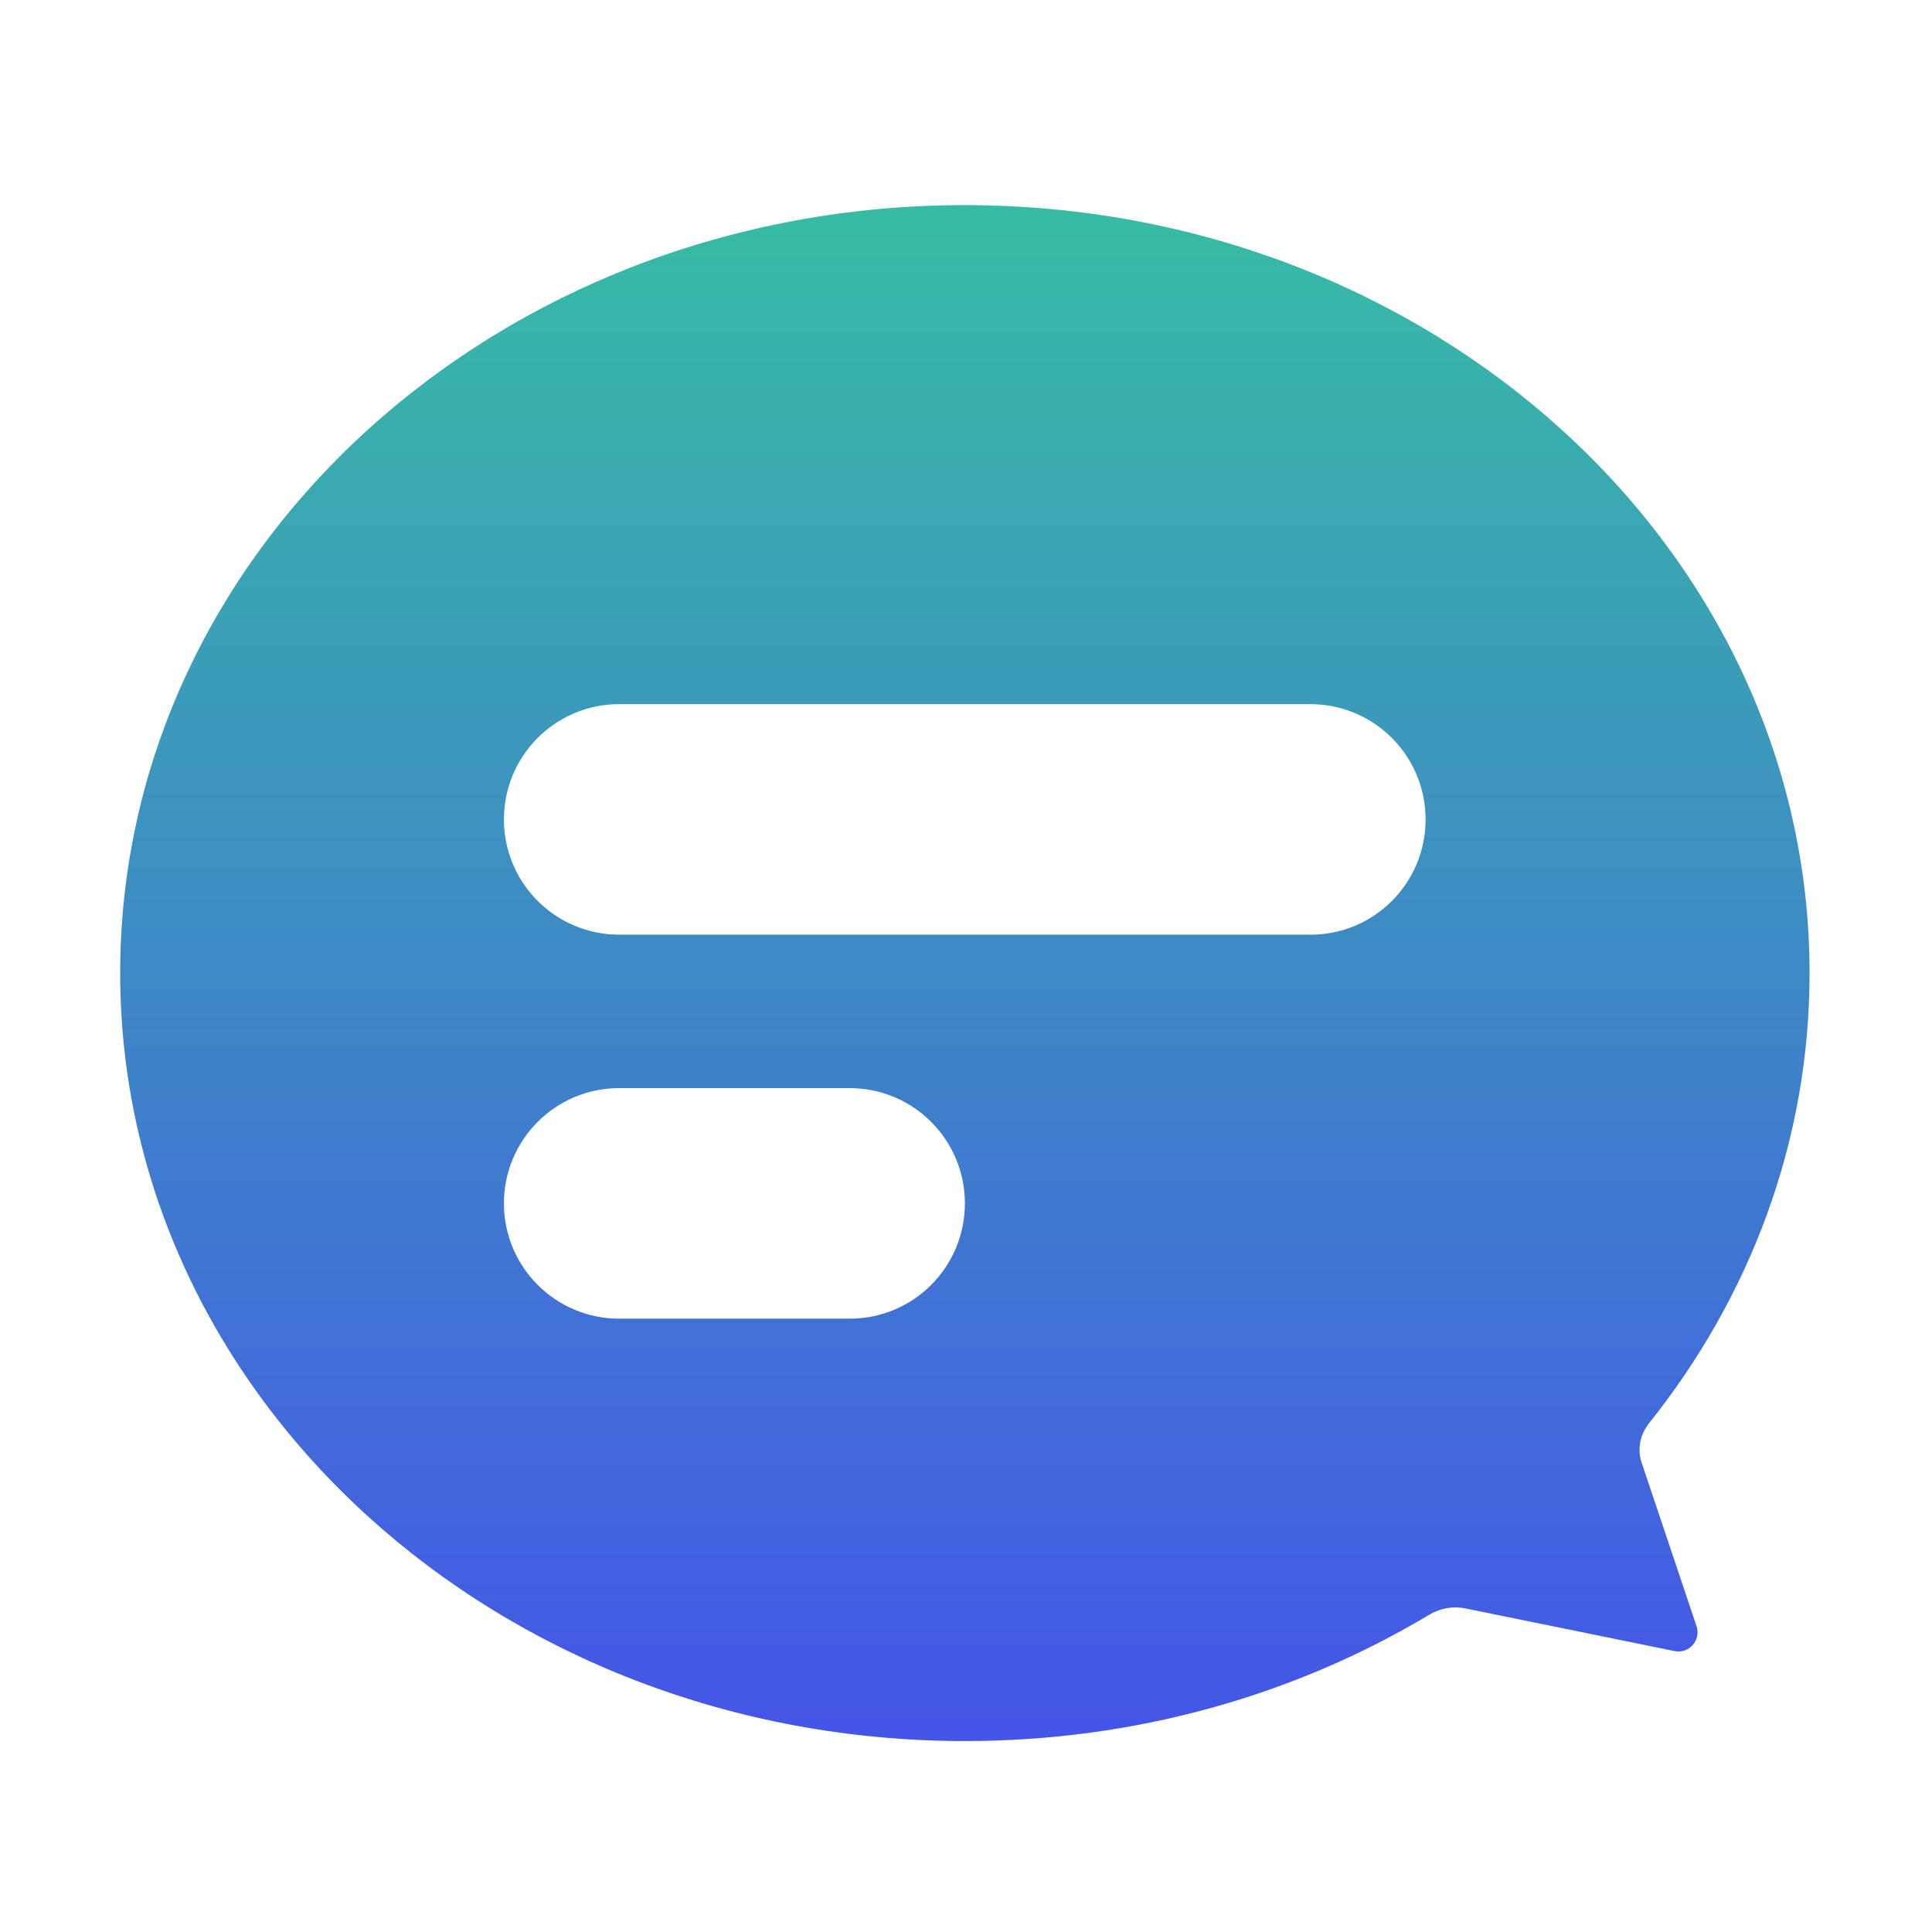
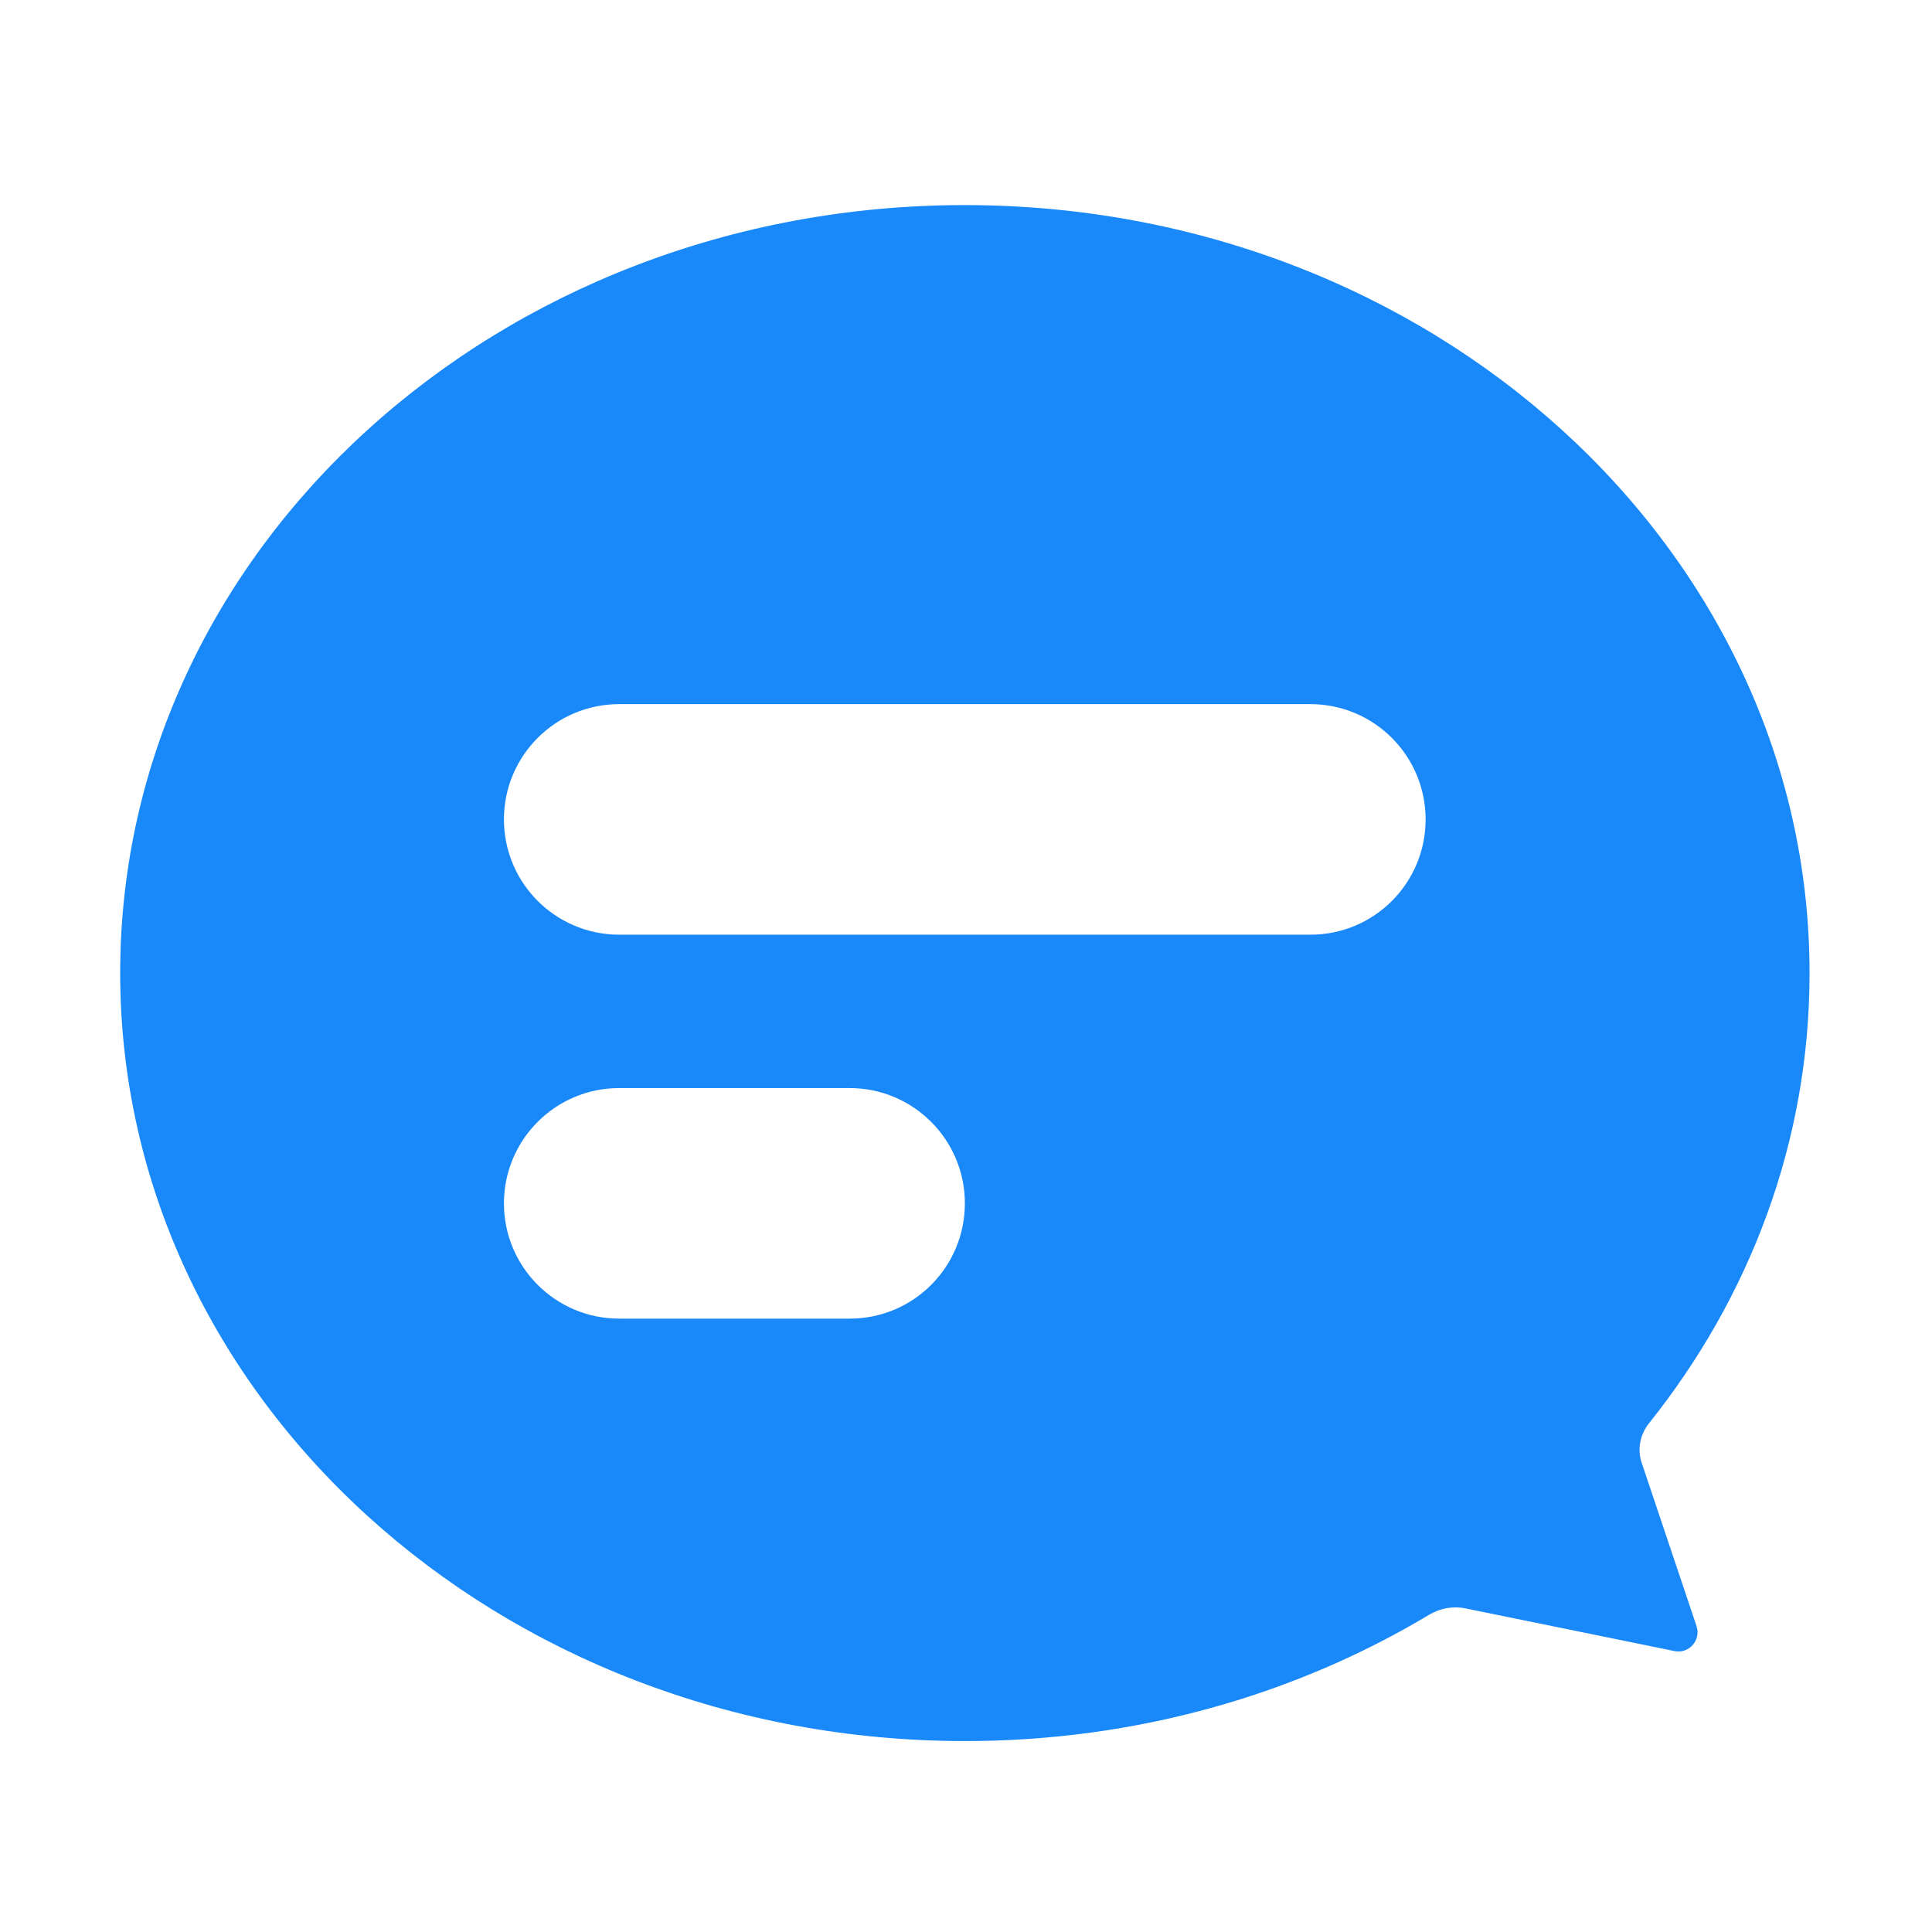
- <svg xmlns="http://www.w3.org/2000/svg" width="24" height="24" viewBox="0 0 24 24" fill="none">
-   <path d="M20.393 18.169C20.337 18.003 20.374 17.822 20.482 17.684C21.738 16.113 22.479 14.18 22.479 12.089C22.479 6.821 17.78 2.548 11.984 2.548C6.188 2.548 1.493 6.818 1.493 12.087C1.493 17.356 6.192 21.628 11.988 21.628C14.116 21.628 16.097 21.052 17.752 20.06C17.89 19.978 18.049 19.948 18.206 19.981L20.801 20.51C20.981 20.548 21.134 20.374 21.075 20.201L20.393 18.169ZM10.556 16.381H7.692C6.902 16.381 6.26 15.741 6.26 14.949C6.26 14.159 6.9 13.517 7.692 13.517H10.554C11.344 13.517 11.986 14.156 11.986 14.949C11.986 15.741 11.346 16.381 10.556 16.381M16.28 11.611H7.692C6.902 11.611 6.26 10.971 6.26 10.179C6.26 9.389 6.9 8.747 7.692 8.747H16.277C17.067 8.747 17.709 9.387 17.709 10.179C17.709 10.971 17.07 11.611 16.28 11.611" fill="url(#paint0_linear_221_1238)" />
-   <defs>
-     <linearGradient id="paint0_linear_221_1238" x1="11.986" y1="2.548" x2="11.986" y2="21.628" gradientUnits="userSpaceOnUse">
-       <stop stop-color="#37BCA4" />
-       <stop offset="1" stop-color="#4455E8" />
-     </linearGradient>
-   </defs>
+ <svg xmlns="http://www.w3.org/2000/svg" t="1682481437732" class="icon" viewBox="0 0 1024 1024" version="1.1" p-id="28910" width="24" height="24">
+   <path d="M870.1 775.2c-2.4-7.1-0.8-14.8 3.8-20.7 53.6-67 85.2-149.5 85.2-238.7 0-224.8-200.5-407.1-447.8-407.1S63.7 290.9 63.7 515.7s200.5 407.1 447.8 407.1c90.8 0 175.3-24.6 245.9-66.9 5.9-3.5 12.7-4.8 19.4-3.4l110.7 22.6c7.7 1.6 14.2-5.8 11.7-13.2l-29.1-86.7z m-419.7-76.3H328.2c-33.7 0-61.1-27.3-61.1-61.1 0-33.7 27.3-61.1 61.1-61.1h122.1c33.7 0 61.1 27.3 61.1 61.1s-27.3 61.1-61 61.1m244.2-203.5H328.2c-33.7 0-61.1-27.3-61.1-61.1 0-33.7 27.3-61.1 61.1-61.1h366.3c33.7 0 61.1 27.3 61.1 61.1s-27.3 61.1-61 61.1" fill="#1989fa" p-id="28911" />
</svg>
